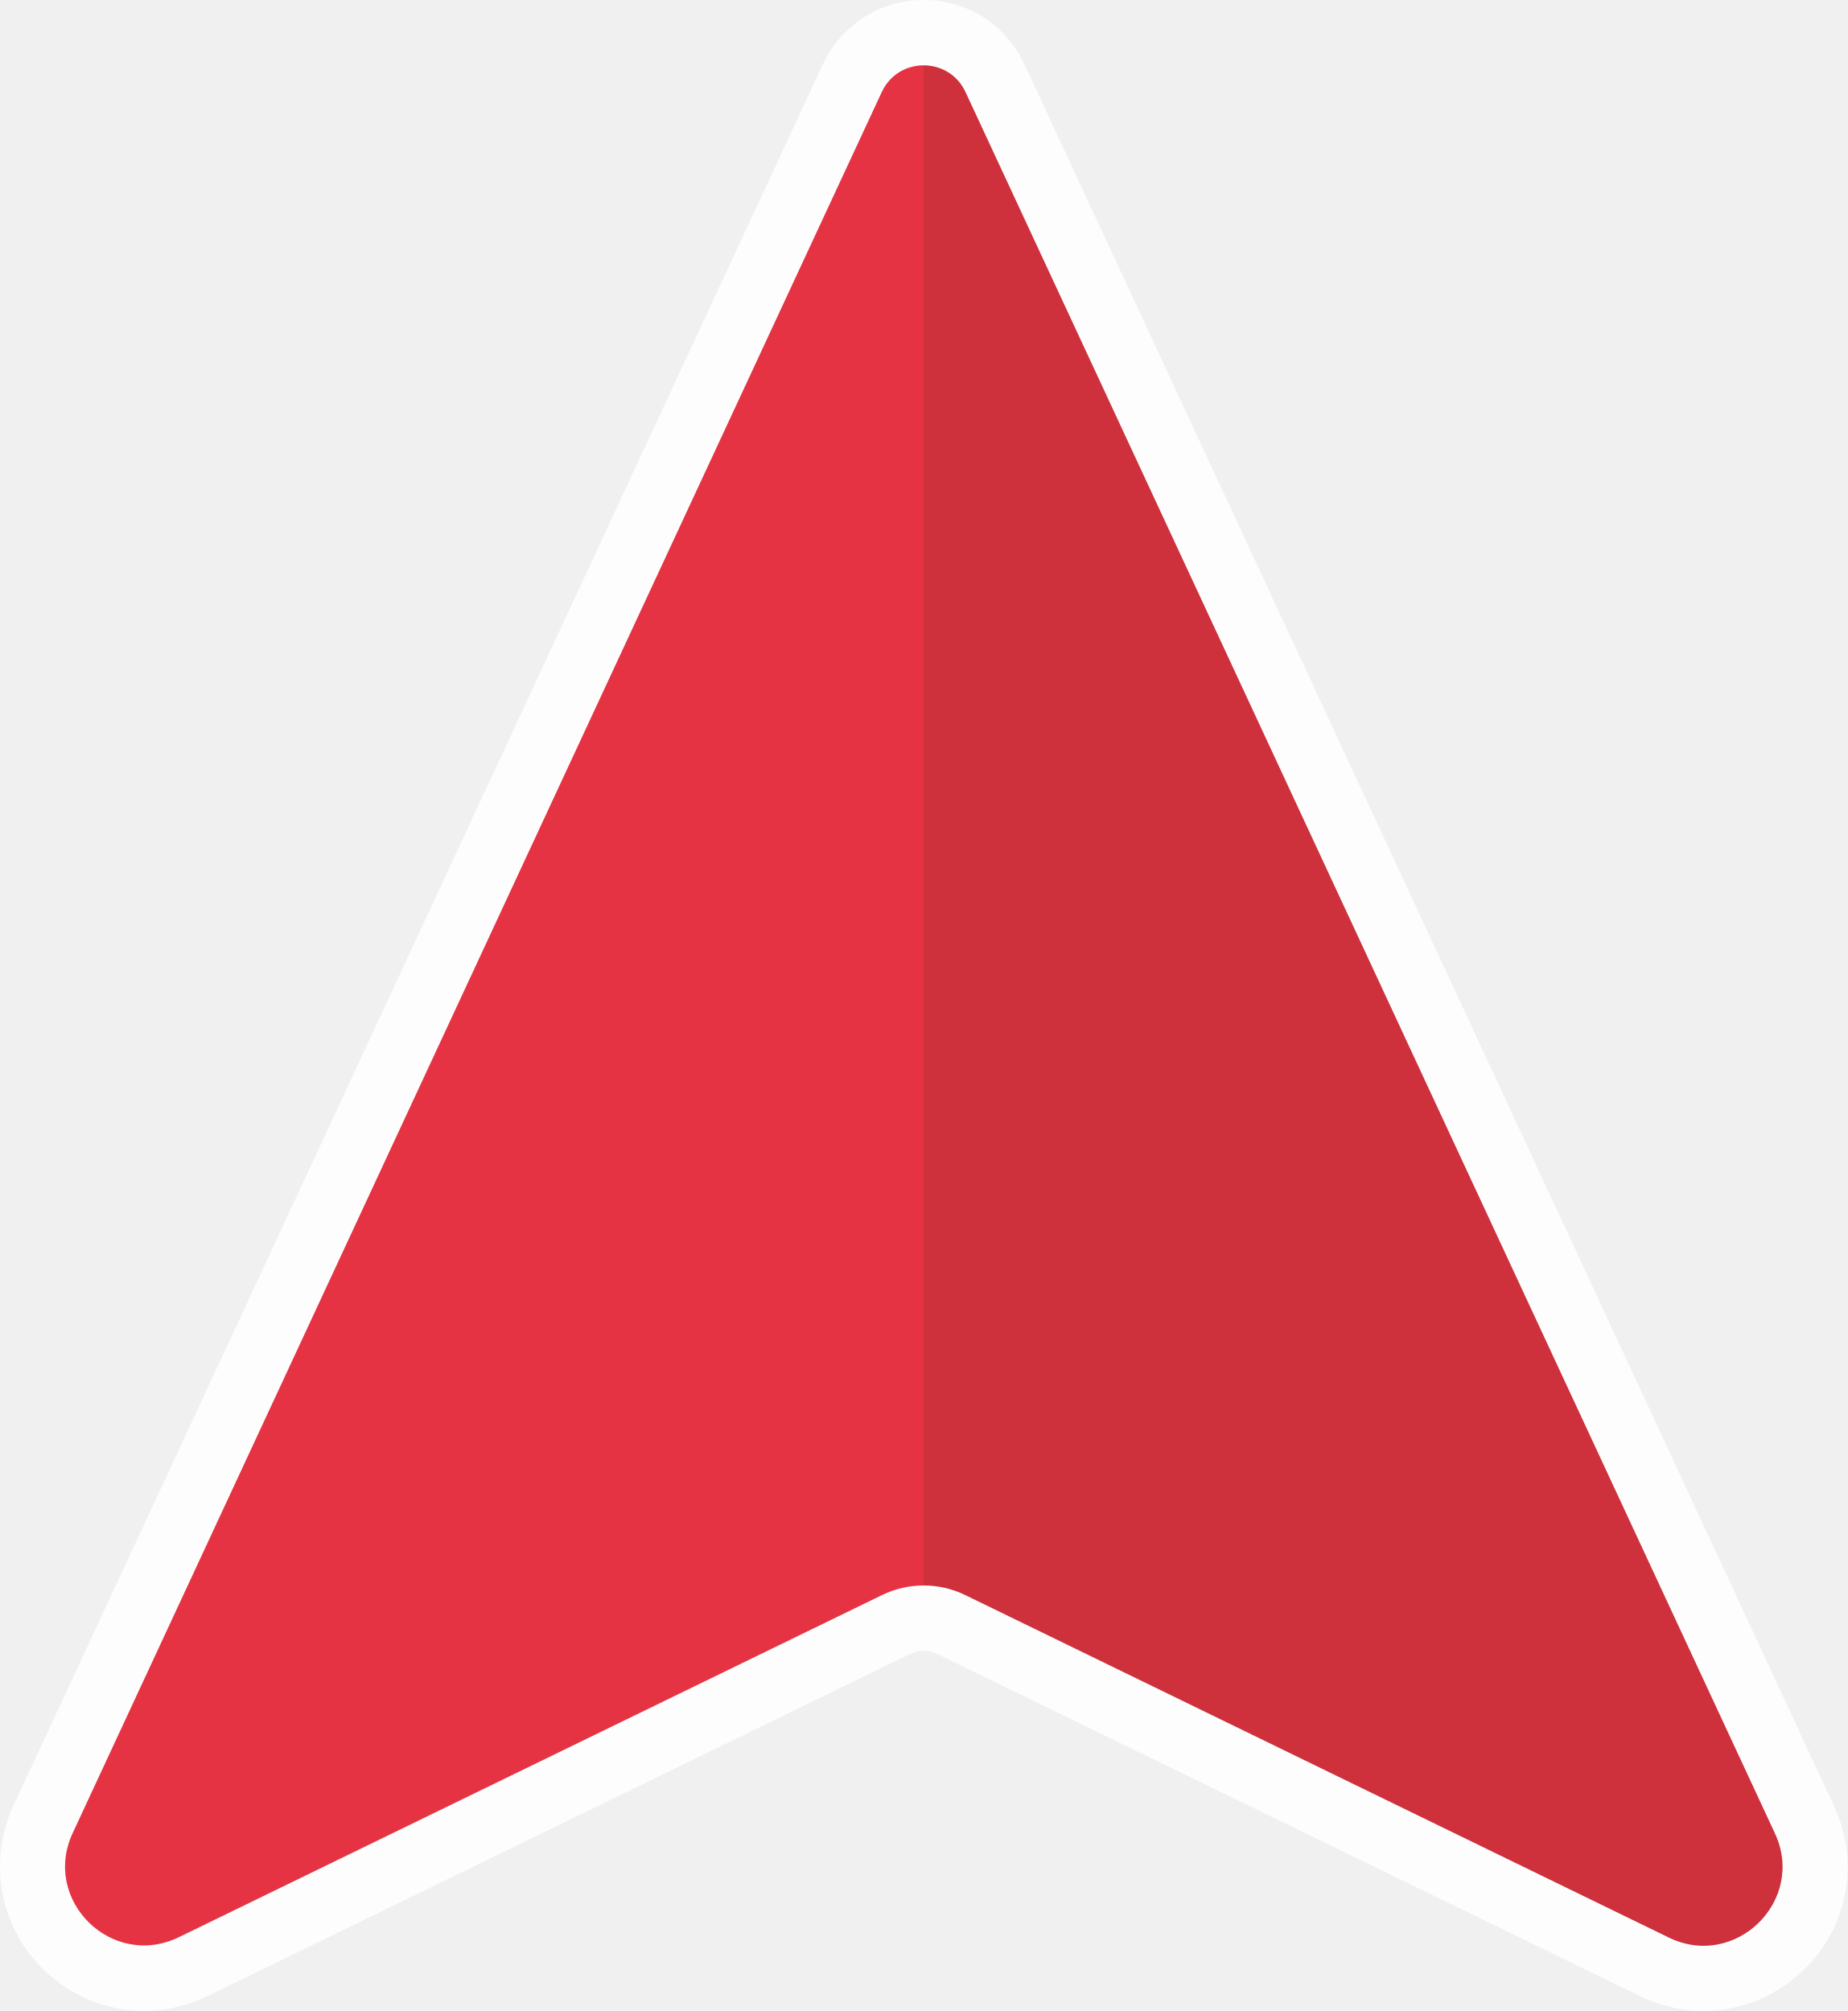
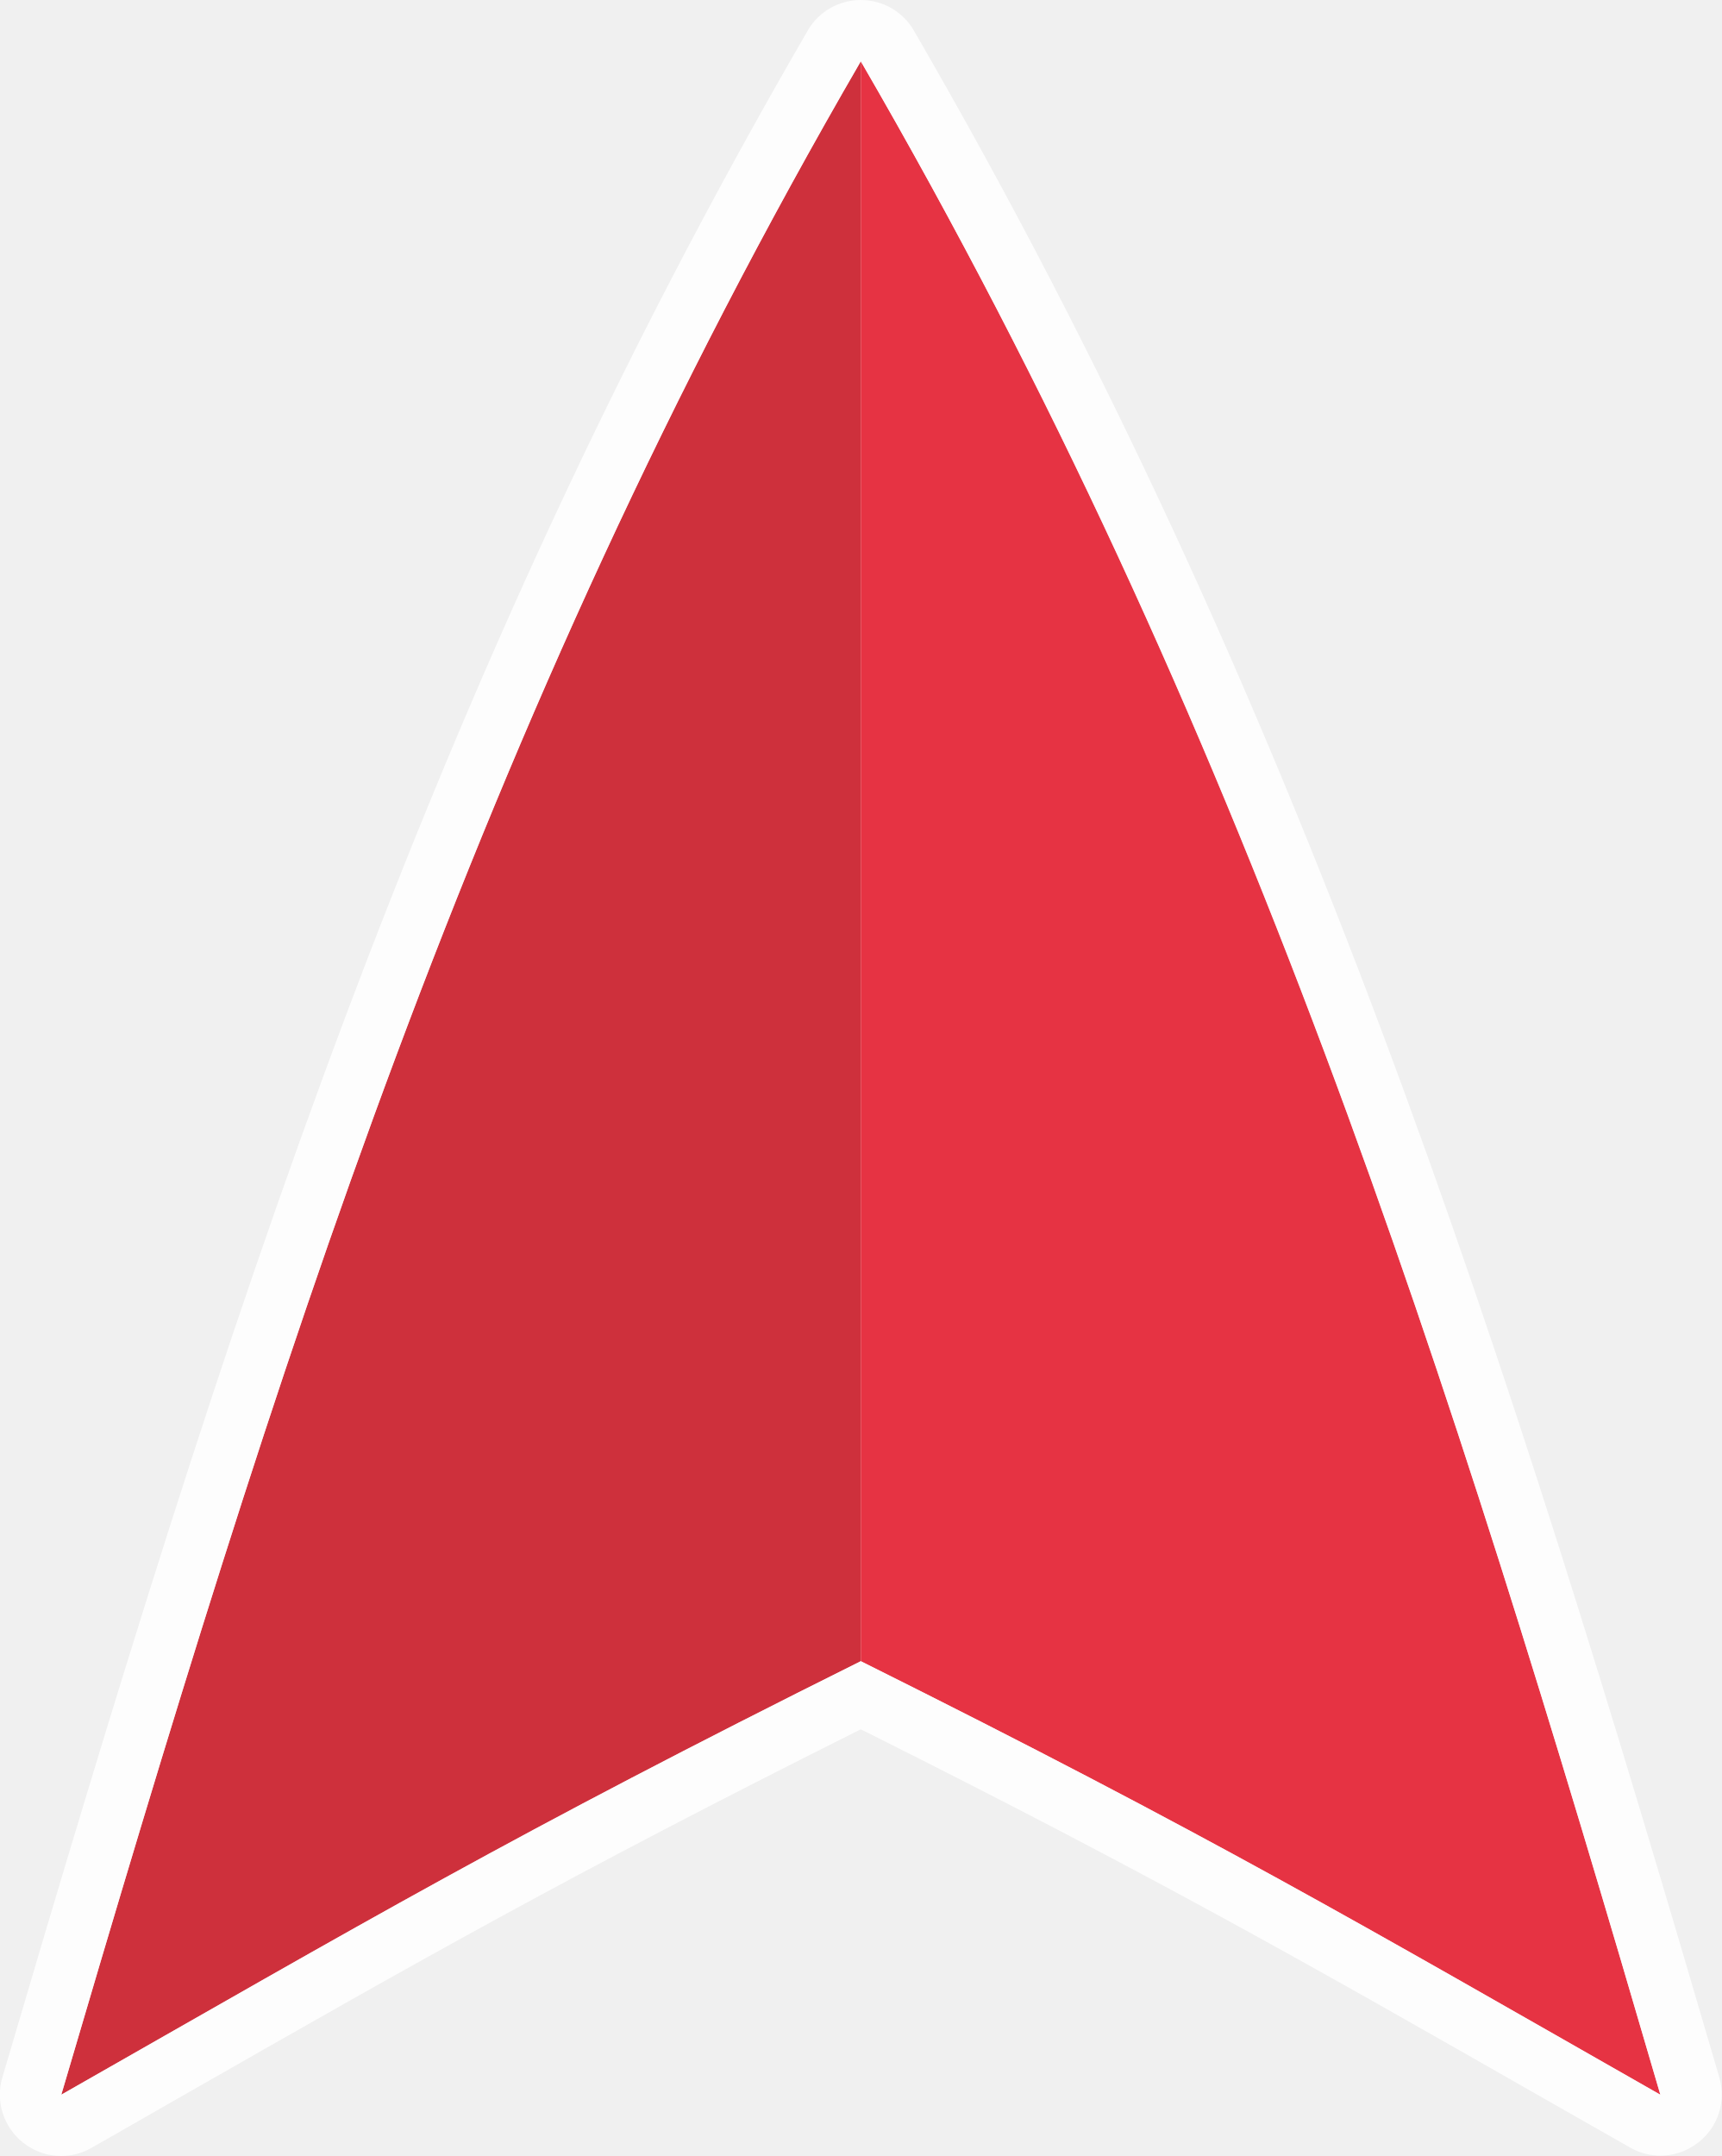
- <svg xmlns="http://www.w3.org/2000/svg" id="Livello_2" data-name="Livello 2" viewBox="0 0 51.02 55.54">
+ <svg xmlns="http://www.w3.org/2000/svg" id="Livello_2" data-name="Livello 2" viewBox="0 0 50.56 63.31">
  <defs>
    <style>
      .cls-1 {
        opacity: .85;
      }

      .cls-2 {
-         fill: url(#Sfumatura_senza_nome_11);
+         fill: #ce303c;
+       }
+ 
+       .cls-2, .cls-3, .cls-4 {
+         stroke-width: 0px;
      }

      .cls-3 {
+         fill: #e63343;
+       }
+ 
+       .cls-4 {
        fill: #fff;
-         stroke-width: 0px;
      }
    </style>
-     <linearGradient id="Sfumatura_senza_nome_11" data-name="Sfumatura senza nome 11" x1="1.8" y1="27.77" x2="49.22" y2="27.77" gradientUnits="userSpaceOnUse">
-       <stop offset=".5" stop-color="#e63343" />
-       <stop offset=".5" stop-color="#ce303c" />
-     </linearGradient>
  </defs>
  <g id="Livello_7" data-name="Livello 7">
    <g>
+       <g>
+         <path class="cls-2" d="M25.28,1.8c0,15.66,0,31.32,0,46.98-10.25,5.11-14.56,7.65-23.48,12.73C8.09,40.13,13.96,21.31,25.28,1.8Z" />
+         <path class="cls-3" d="M48.76,61.51c-8.92-5.08-13.23-7.62-23.48-12.73,0-15.66,0-31.32,0-46.98,11.27,19.41,17.23,38.3,23.48,59.7Z" />
+       </g>
      <g class="cls-1">
-         <path class="cls-3" d="M50.64,49.87L28.29,1.78c-.51-1.1-1.58-1.78-2.78-1.78s-2.28.68-2.79,1.78L.37,49.87c-.57,1.24-.48,2.66.25,3.81.73,1.15,2.02,1.86,3.36,1.86.6,0,1.19-.14,1.75-.41l19.42-9.46c.11-.05.23-.08.36-.08.12,0,.24.03.35.08l19.43,9.46c.56.27,1.15.41,1.75.41,1.34,0,2.63-.71,3.36-1.86.73-1.14.82-2.57.24-3.81ZM47.04,53.74c-.31,0-.64-.07-.96-.23l-19.43-9.45c-.36-.18-.75-.27-1.14-.27s-.79.09-1.15.27l-19.42,9.45c-.32.16-.65.23-.96.23-1.48,0-2.69-1.57-1.97-3.11L24.35,2.54c.23-.5.69-.74,1.16-.74s.92.24,1.15.74l22.35,48.09c.72,1.54-.49,3.11-1.97,3.11Z" />
+         <path class="cls-4" d="M25.28,1.8c11.26,19.42,17.23,38.31,23.48,59.71-8.92-5.08-13.23-7.62-23.48-12.73-10.26,5.11-14.56,7.65-23.48,12.73C8.09,40.13,13.96,21.31,25.28,1.8h0ZM25.28,0c-.64,0-1.24.34-1.56.9C12.51,20.22,6.61,38.77.07,61c-.21.7.03,1.46.61,1.92.33.26.72.39,1.12.39.31,0,.61-.08.89-.24l2.64-1.51c7.02-4.01,11.34-6.47,19.95-10.78,8.65,4.33,13,6.81,20.06,10.84l2.53,1.44c.28.16.58.24.89.24.4,0,.79-.13,1.12-.39.58-.45.82-1.21.61-1.92C44.27,39.71,38.2,20.49,26.84.9,26.52.34,25.92,0,25.28,0h0Z" />
      </g>
-       <path class="cls-2" d="M46.08,53.51l-19.43-9.46c-.72-.35-1.57-.35-2.29,0l-19.42,9.45c-1.85.9-3.8-1.02-2.93-2.88L24.35,2.54c.46-.98,1.85-.98,2.31,0l22.35,48.09c.87,1.86-1.09,3.78-2.93,2.88Z" />
    </g>
  </g>
</svg>
